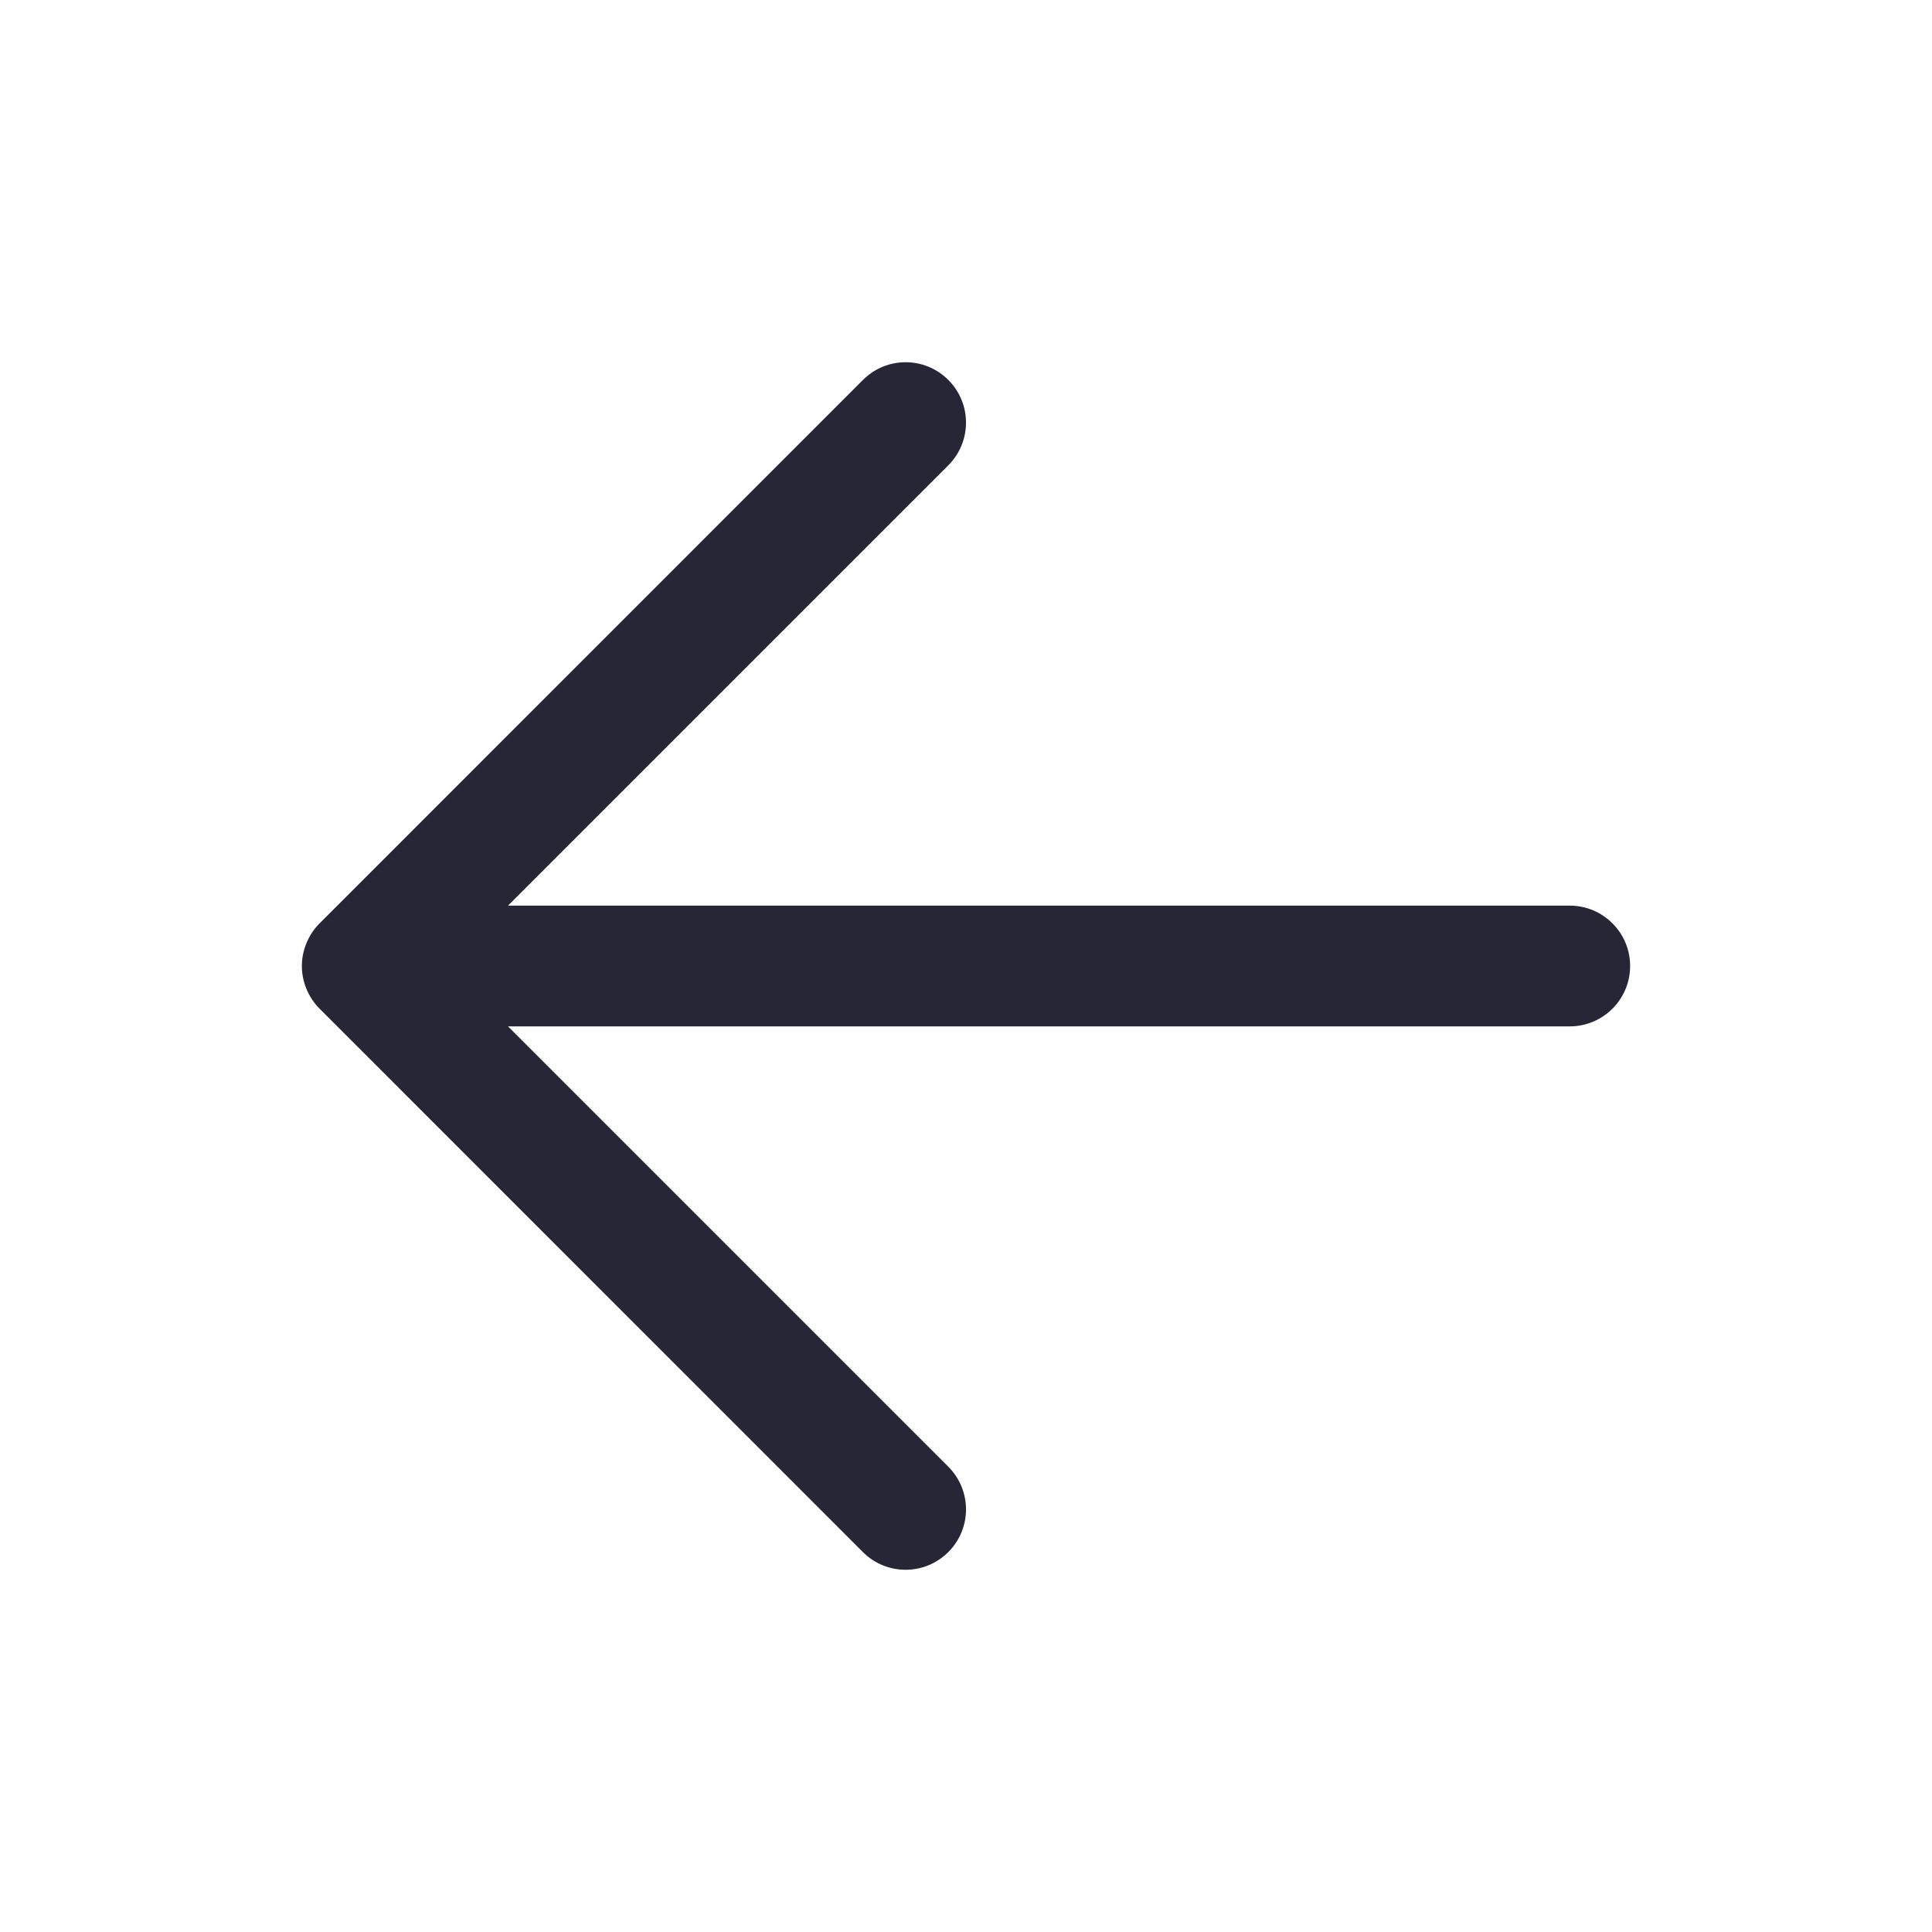
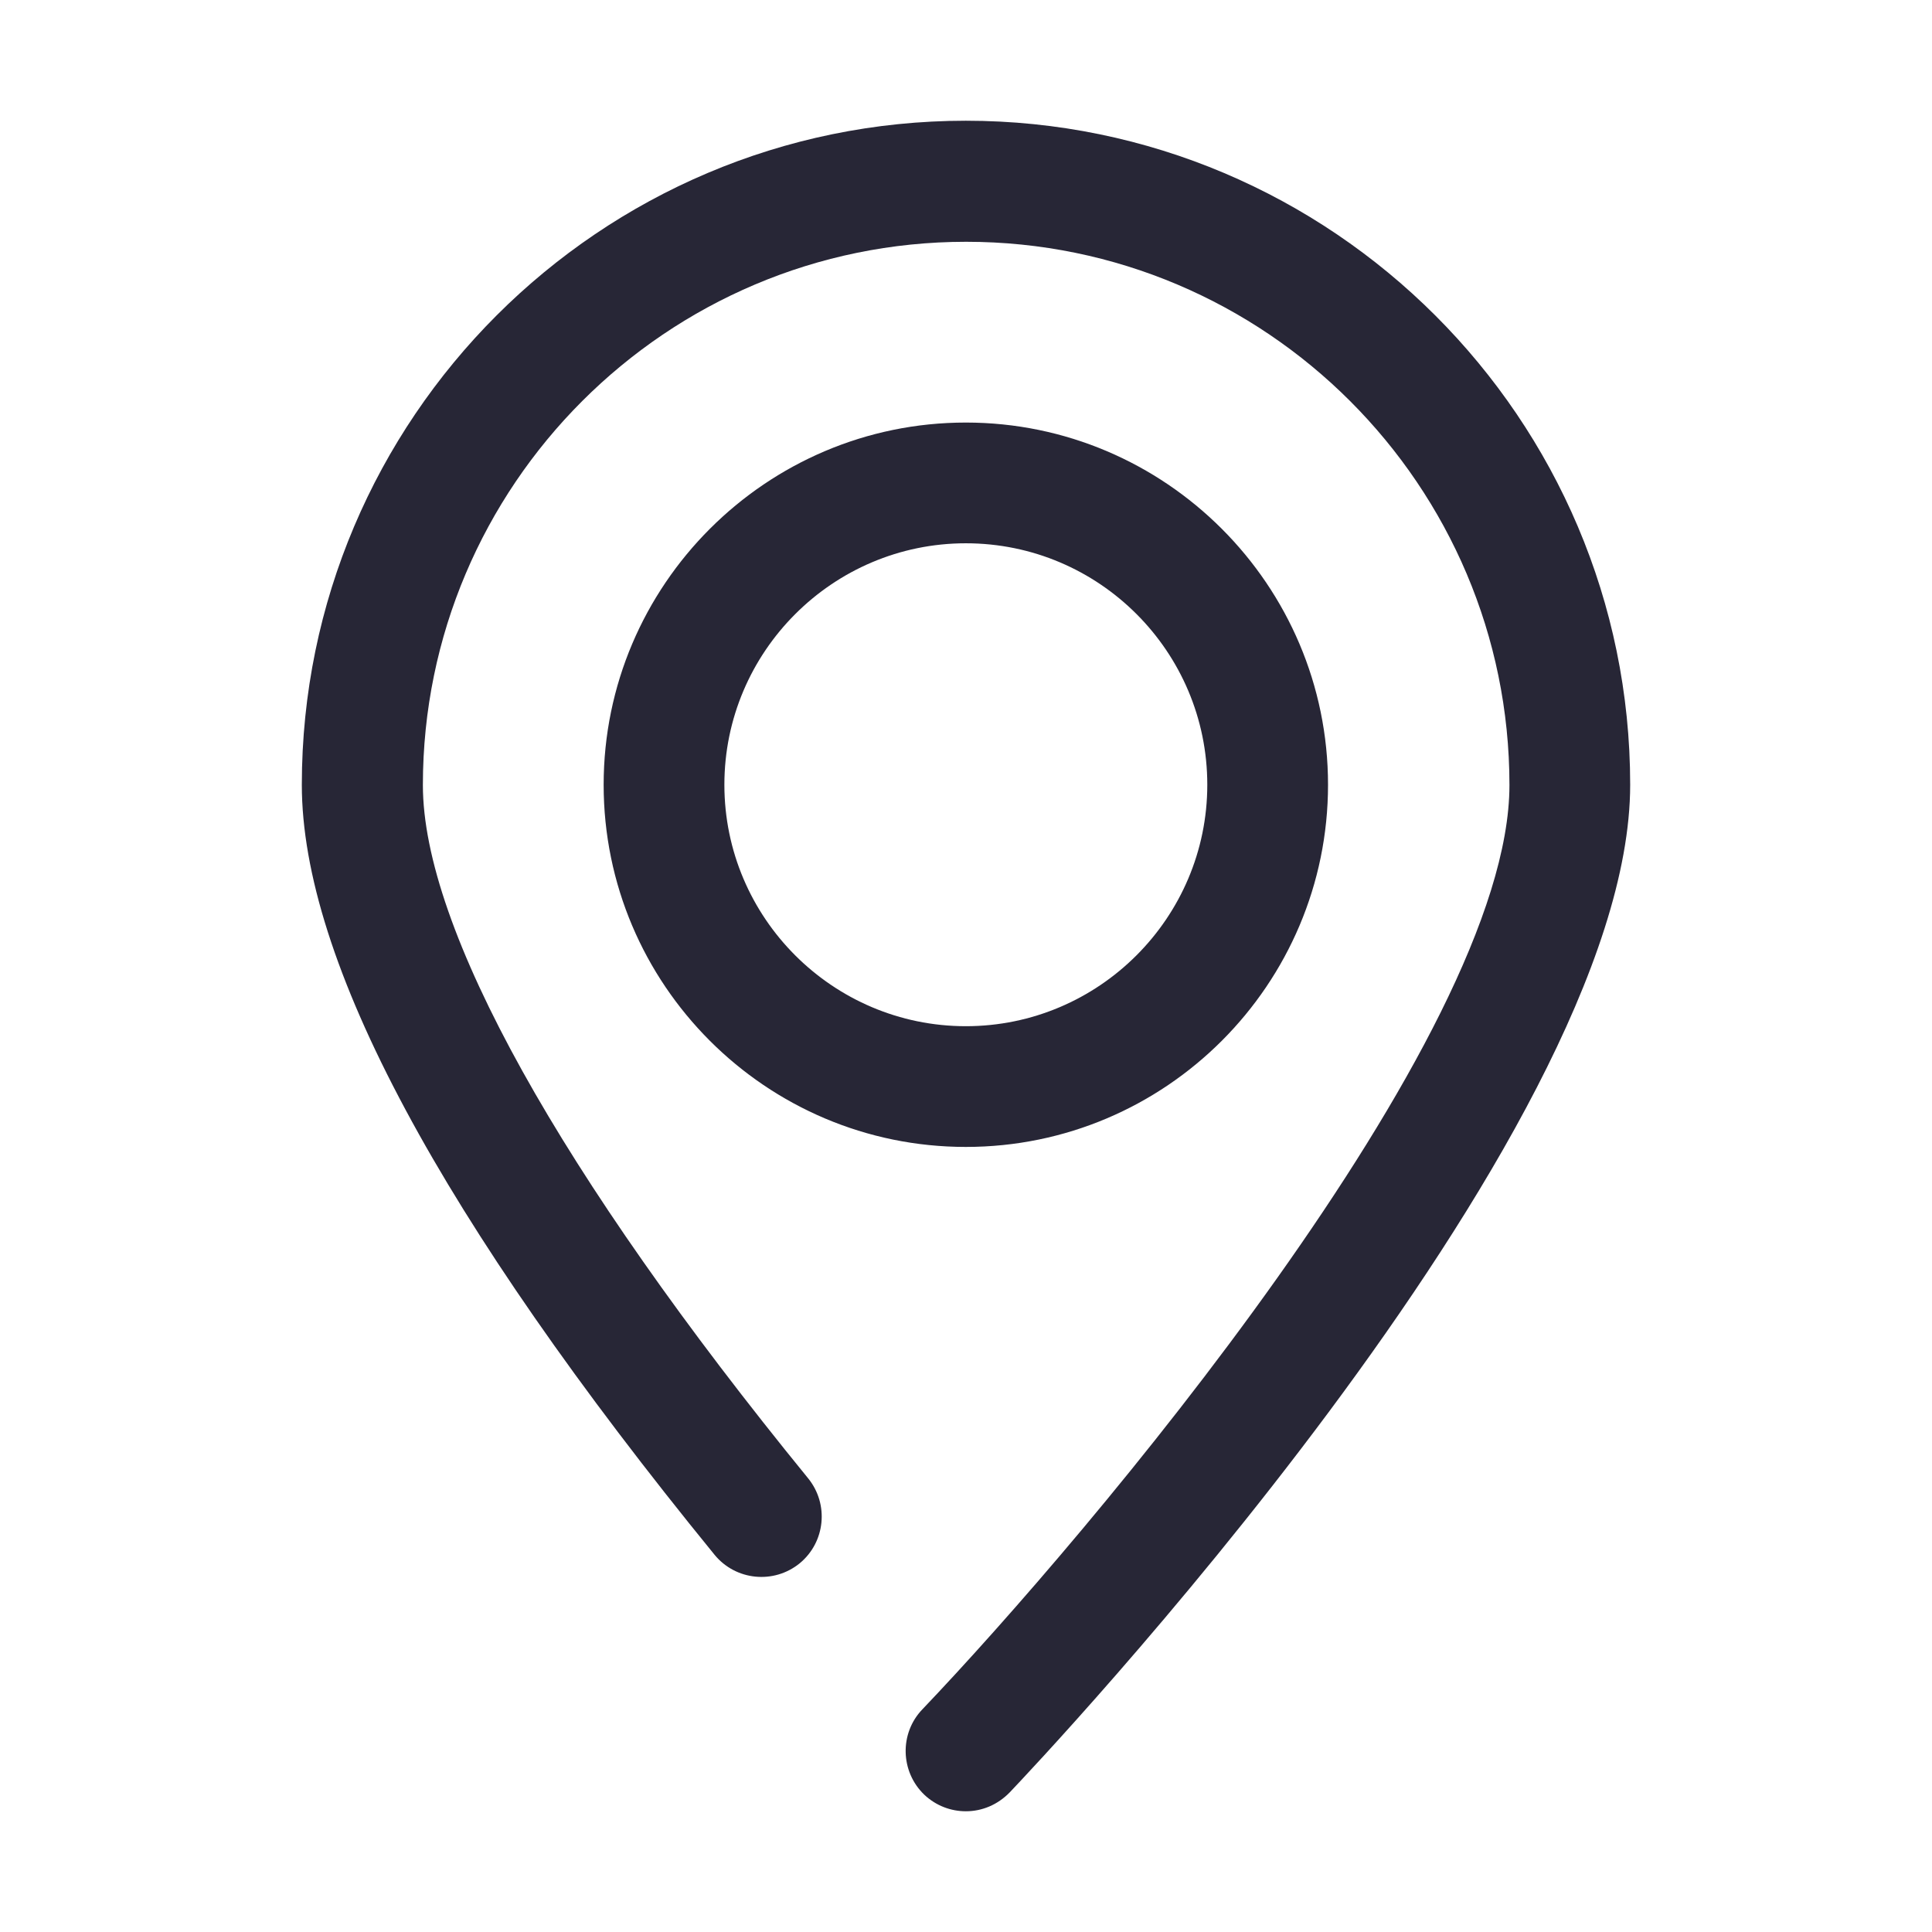
<svg xmlns="http://www.w3.org/2000/svg" version="1.1" width="200" height="200" viewBox="0 0 200 200">
  <defs>
    <style type="text/css">
@font-face {
  font-family: "ifont";
  src: url("//at.alicdn.com/t/font_1442373896_4754455.eot?#iefix") format("embedded-opentype"), url("//at.alicdn.com/t/font_1442373896_4754455.woff") format("woff"), url("//at.alicdn.com/t/font_1442373896_4754455.ttf") format("truetype"), url("//at.alicdn.com/t/font_1442373896_4754455.svg#ifont") format("svg");
}

</style>
  </defs>
  <g class="transform-group">
    <g transform="scale(0.1953125, 0.1953125)">
-       <path d="M502.623 822.626c12.513-12.513 12.513-32.735 0-45.248l-233.376-233.376h562.752c17.665 0 32.001-14.336 32.001-32.001s-14.336-32.001-32.001-32.001h-562.752l233.376-233.376c12.513-12.513 12.513-32.735 0-45.248s-32.735-12.513-45.248 0l-287.969 288.001c-2.976 2.943-5.312 6.495-6.944 10.431-1.632 3.872-2.463 8.032-2.463 12.193 0 4.159 0.833 8.321 2.463 12.224 1.632 3.936 3.968 7.455 6.944 10.431l287.969 288.001c12.513 12.48 32.737 12.48 45.248-0.031z" fill="#272636" />
+       <path d="M511.914 607.898c-105.961 0-191.968-86.179-191.968-191.968s86.179-191.968 191.968-191.968 191.968 86.179 191.968 191.968S617.875 607.898 511.914 607.898zM511.914 287.952c-70.526 0-127.978 57.453-127.978 127.978s57.453 127.978 127.978 127.978 127.978-57.453 127.978-127.978S582.612 287.952 511.914 287.952zM511.914 960.011c-7.913 0-15.825-2.924-22.018-8.773-12.729-12.213-13.245-32.511-1.032-45.24 86.523-90.651 311.174-355.553 311.174-489.896 0-158.769-129.183-287.952-287.952-287.952-158.769 0-287.952 129.183-287.952 287.952 0 75.686 72.59 206.073 204.181 367.422 11.181 13.761 9.117 33.887-4.472 45.068-13.761 11.181-33.887 9.117-45.068-4.472C233.595 646.085 159.973 508.99 159.973 415.93 159.973 221.898 317.882 63.989 511.914 63.989S864.027 221.898 864.027 415.93c0 187.323-315.474 519.999-328.891 534.104C528.771 956.57 520.515 960.011 511.914 960.011z" fill="#272636" />
    </g>
  </g>
</svg>
